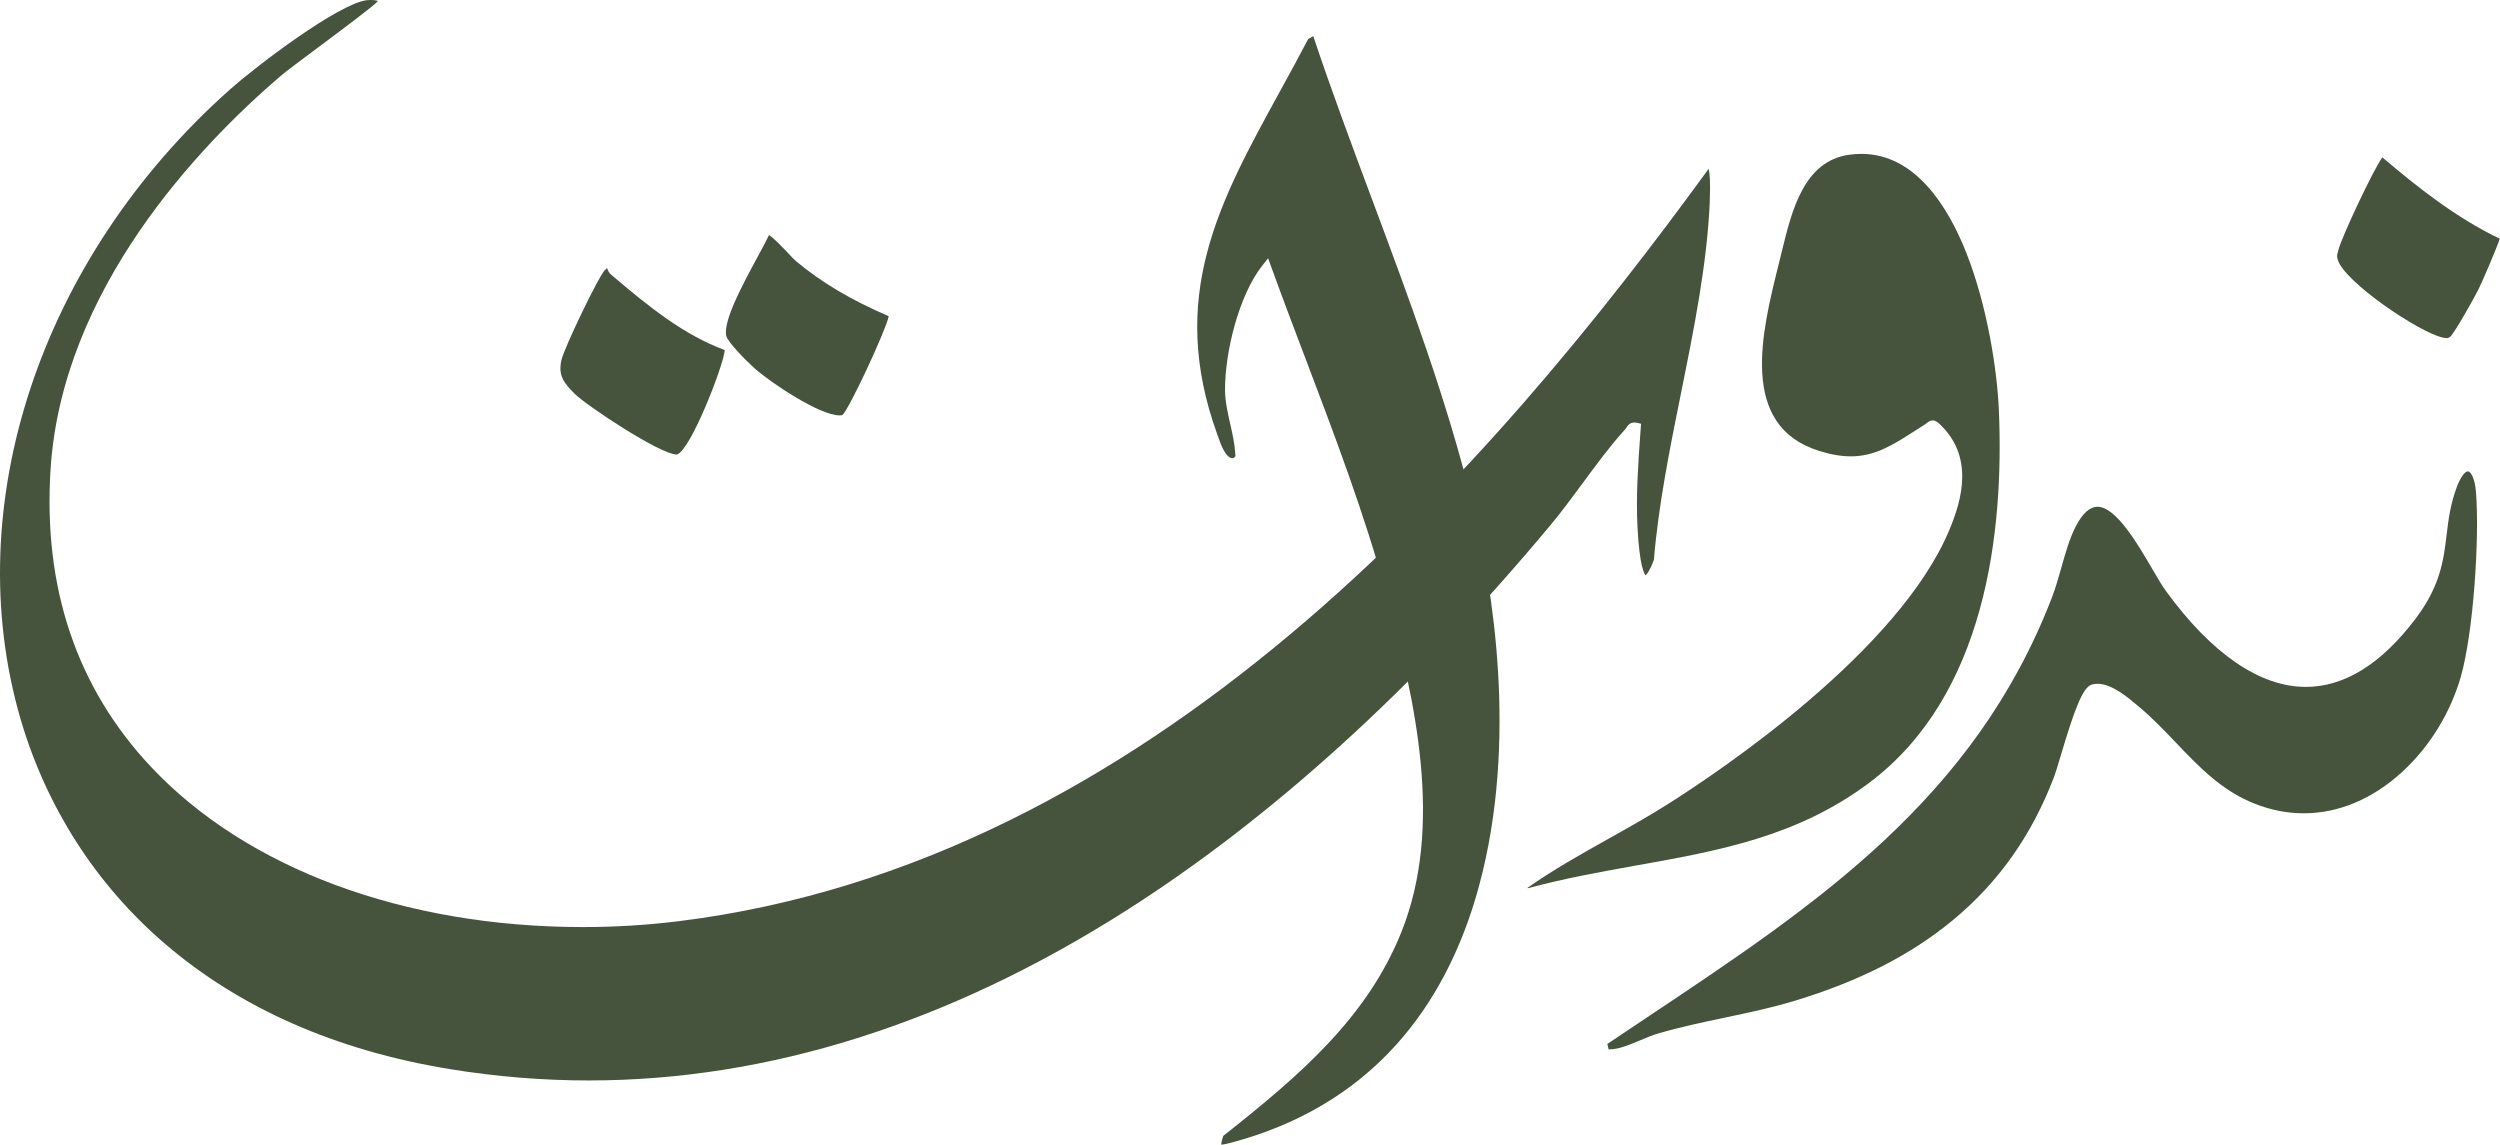
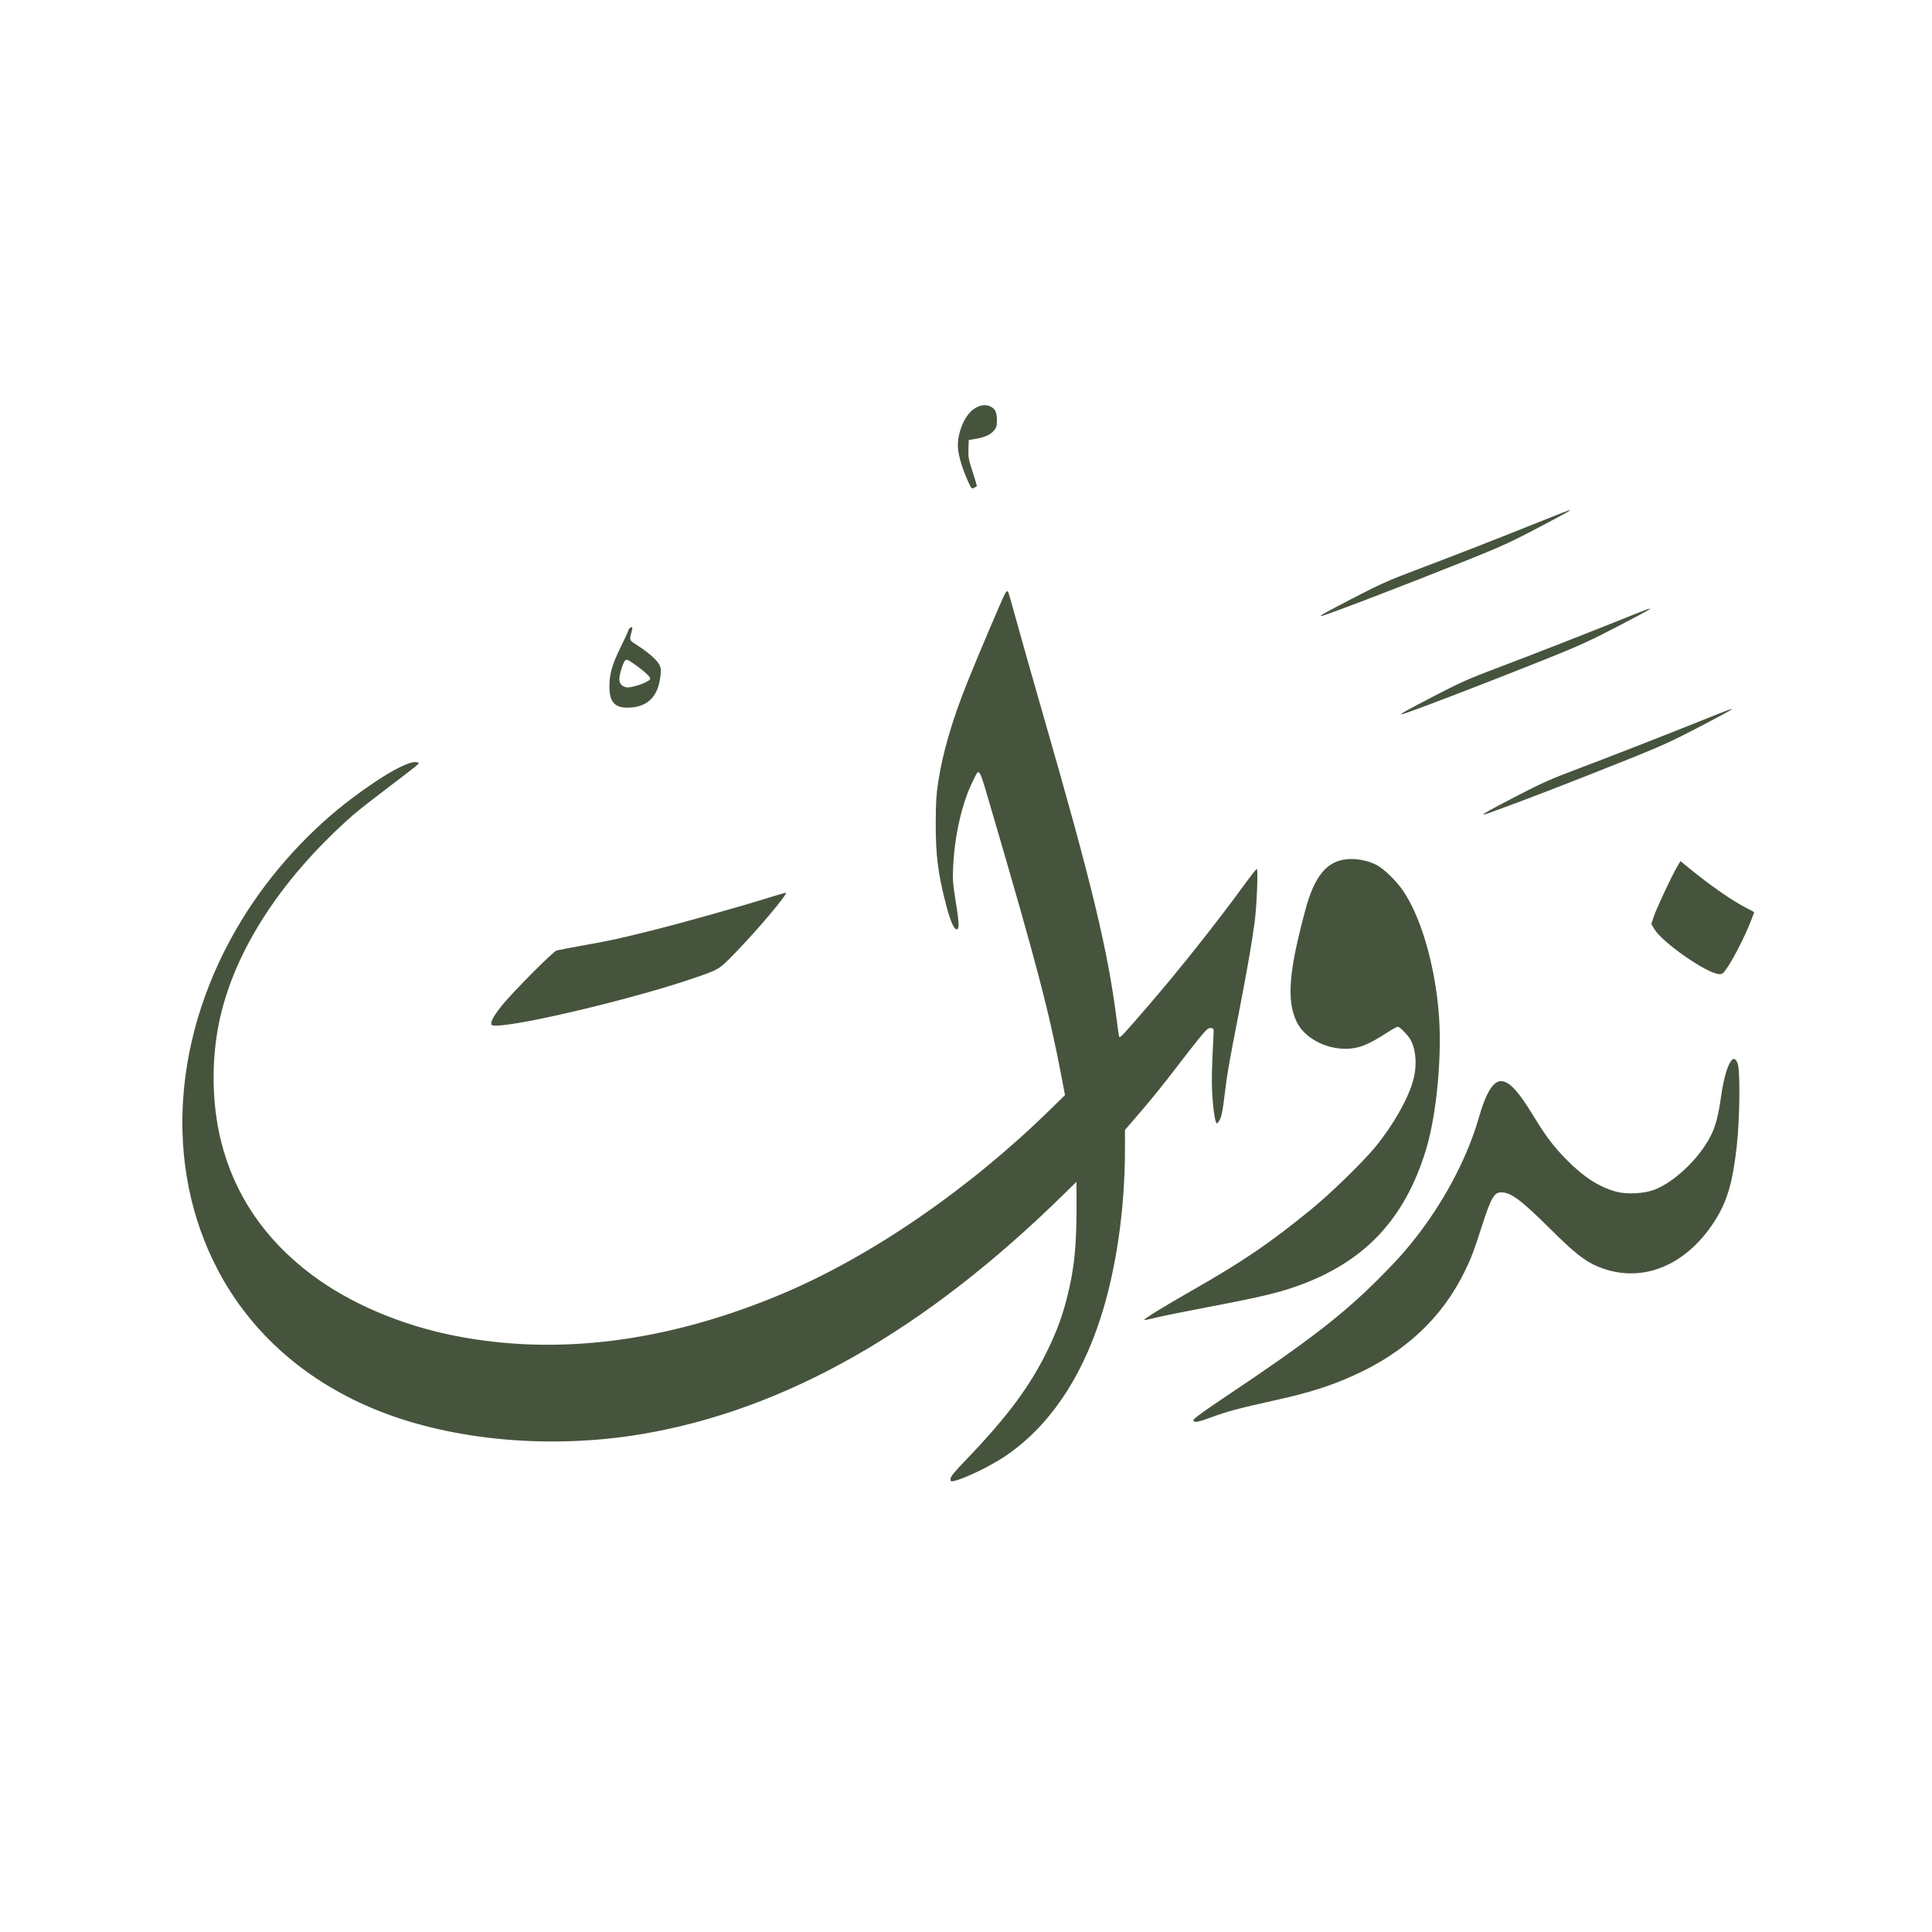
- <svg xmlns="http://www.w3.org/2000/svg" viewBox="0 0 5867 2687" fill="#46543d" fill-rule="nonzero">
-   <path d="M4012.478,472.75l0,1.125c-6.208,145.083 -37.25,298.958 -67.25,447.708c-26.208,129.792 -53.292,263.958 -63.875,392.292c-10.625,28.042 -17.333,34.792 -19.5,36.333c-2.875,-3.042 -14.208,-20.75 -19,-113.125c-3.792,-73.042 1.542,-147.583 6.708,-219.708l1.625,-22.917l-7.5,-1.833c-2.917,-0.667 -5.542,-1.042 -7.958,-1.042c-11.083,0 -15.75,7.167 -18.833,11.917c-1.042,1.583 -2.042,3.125 -3.25,4.375c-34.333,37.667 -67.458,82.625 -99.458,126.083c-24.25,32.917 -49.375,66.958 -74.542,97.167c-320,384.292 -656.292,689.625 -999.583,907.583c-414.792,263.375 -838.167,396.917 -1258.333,396.917c-108,0 -217.417,-8.917 -325.25,-26.5c-267.375,-43.583 -492.625,-142.625 -669.5,-294.417c-161.542,-138.583 -278.708,-321.167 -338.917,-527.958c-145.833,-501 46.625,-1080.208 490.208,-1475.542c66,-58.792 254.917,-201.333 321.542,-210.625c1.542,-0.208 5.5,-0.583 10.333,-0.583c9.667,0 14.833,1.458 16.917,2.417c-9.583,11.25 -87.167,69.083 -138.917,107.667c-41.833,31.208 -77.958,58.125 -90.5,68.958c-189.708,162.75 -512,499.042 -539,922.5c-17.667,277.667 61.417,512.333 235.208,697.542c224.542,239.292 594.333,376.542 1014.5,376.542c74.833,0 150.083,-4.583 223.583,-13.667c1112.917,-137.583 1912.042,-1070.75 2418.042,-1765.958c2.167,9.458 4.417,30.5 2.458,76.667l0.042,0.083Z" />
-   <path d="M5775.27,1587.458c-24.458,85.458 -73.417,165.042 -137.917,224.125c-69.375,63.542 -149.25,97.083 -231.042,97.083c-38.458,0 -77.083,-7.542 -114.875,-22.5c-77.375,-30.583 -129.875,-85.583 -185.458,-143.833c-26.917,-28.125 -54.667,-57.25 -85.25,-82.917l-3.667,-3.042c-24.375,-20.542 -61.292,-51.667 -94.625,-51.667c-4.75,0 -9.375,0.625 -13.667,1.958c-21.375,6.375 -41.292,61.292 -72.792,167.208c-6.25,21.125 -11.708,39.375 -15.167,48.5c-52.375,137.542 -130.042,247.667 -237.375,336.667c-98.292,81.458 -219.458,143.417 -370.542,189.292c-54.375,16.542 -110.833,28.458 -165.458,39.917c-50.958,10.75 -103.667,21.833 -154.583,36.667c-15.125,4.375 -30.292,10.792 -45,17c-25.292,10.625 -49.167,20.75 -71.333,20.75l-1.375,0l-3.042,-12.75c33.375,-22.458 66.667,-44.708 99.792,-66.75c391.333,-261.042 760.958,-507.625 943.5,-980.75c8.542,-22.167 15.5,-46.667 22.167,-70.417c9.5,-33.708 19.333,-68.583 33.875,-96.708c15.833,-30.5 32.917,-46 50.875,-46c43.458,0 94.125,86.75 127.625,144.167c12.667,21.75 23.625,40.5 33,53.417c107.125,147.292 220.625,225.125 328.25,225.125c90.917,0 177.792,-54.083 258.208,-160.75c58,-77 65.25,-137.292 72.25,-195.625c4.333,-35.833 8.75,-72.917 24.833,-114.875c10.458,-27.333 20.708,-34.625 25.083,-34.625c6.333,0 16.458,14.958 19.083,48.375c8.625,108.917 -6.042,330.125 -35.458,433l0.083,-0.042Z" />
-   <path d="M4386.728,1837.042c-169,126.5 -352.625,159.375 -547.042,194.125c-83.083,14.875 -168.875,30.25 -254.458,53.458l-0.542,-1.042c60.208,-42.375 126.083,-79.333 189.917,-115.083c46.542,-26.042 94.667,-52.958 140.417,-81.958c124.708,-78.958 540.917,-358.75 659.75,-642.875c29.75,-71.167 59.417,-174.625 -26.167,-251.5l-0.417,-0.375c-4.292,-3.417 -8.458,-5.125 -12.708,-5.125c-6.167,0 -10.458,3.5 -13.583,6.083c-0.917,0.792 -1.917,1.583 -3.042,2.333c-7.25,4.625 -14.292,9.125 -21.083,13.5c-54.083,34.833 -96.75,62.375 -154.083,62.375c-22.917,0 -47.583,-4.25 -75.292,-13c-188.625,-59.417 -133.917,-278.583 -94,-438.583c2.208,-8.833 4.333,-17.417 6.333,-25.708l1.625,-6.667c22.792,-93.208 51.167,-209.208 157.458,-223.875c9.667,-1.333 19.375,-2 28.708,-2c126.958,0 203.5,125.292 245.333,230.458c50.542,127.042 73.125,279 77.083,370.5c12.375,285.958 -30.375,669.958 -304.292,874.958l0.083,0Z" />
-   <path d="M3471.103,2078.833c-40.375,149.375 -106.042,275.042 -195.042,373.625c-99.333,110.042 -228.667,186.917 -384.5,228.583c-10,2.667 -20,5.167 -25.708,5.167c0.125,-2.708 1,-8.542 4.917,-20.542c181.458,-143.208 338.083,-278.5 418.083,-478.5c99.375,-248.167 33.458,-540.833 -36.125,-795.583c-50.833,-186.208 -120.542,-369.708 -187.875,-547.167c-27.167,-71.5 -55.25,-145.458 -81.625,-218.375l-7.208,-19.958l-13.208,16.625c-55.667,70.125 -88.417,204.417 -87.917,293.708c0.167,25.25 6.5,53.417 12.667,80.667c4.958,22.167 9.667,43.042 10.667,60.542c0.167,2.917 0.458,5.458 0.75,7.708c0.25,2 0.542,4.75 0.375,5.458c0,0.042 -0.667,1.292 -4.875,4.25c-0.75,0.125 -1.5,0.167 -2.208,0.167c-16,0 -27.917,-33.958 -33.583,-50.208c-0.708,-2 -1.375,-3.917 -2,-5.583c-117.167,-323.333 4.542,-545.167 145.458,-802.042c22.25,-40.5 45.25,-82.458 67.833,-125.667l11.958,-7c43.167,129.167 91.625,258.958 138.542,384.625c87.125,233.375 177.208,474.667 236.625,720.25c44.875,185.583 106.417,547.75 13.958,889.292l0.042,-0.042Z" />
-   <path d="M1700.895,821.5c-2.458,34.708 -78.875,232.625 -111.667,245c-0.292,0.042 -0.792,0.083 -1.458,0.083c-38.25,0 -210.5,-114.125 -239.125,-142.417c-27.875,-27.583 -38.417,-44.583 -31.292,-78.417c5.833,-27.917 88.833,-200.125 102.083,-211.833c1.042,-0.958 2.042,-1.875 2.958,-2.75c1.042,-0.958 1.75,-1.625 2.292,-2.083c2.167,6.792 5.333,11.917 9.667,15.625c88.75,75.583 170.167,141.167 266.5,176.833l0.042,-0.042Z" />
-   <path d="M5866.437,560.25c-7.417,22.958 -41.5,101.792 -49.292,117.375c-12.5,25.208 -56.917,103.583 -66.542,112.125c-3.5,3.125 -6.125,3.75 -8.958,3.75c-2.833,0 -6,-0.625 -9.125,-1.333c-55.708,-12.292 -231.333,-130.75 -246.417,-183c-2.292,-7.917 -1.458,-10.875 0.542,-18.083c0.458,-1.75 0.958,-3.542 1.458,-5.667c7,-28.083 81.042,-186.458 102.75,-216.083c82.167,69.417 171.083,140.667 275.542,190.917l0.042,0Z" />
-   <path d="M2085.77,742.125c-7.875,35.375 -91.708,215.333 -108.625,231.917c-1.958,0.5 -4.292,0.792 -6.958,0.792c-46.708,0 -161.208,-76.542 -199.083,-110.208c-21.417,-19.042 -63.167,-61.917 -66.625,-76.083c-8.417,-34.583 40.167,-124.25 72.333,-183.625c11.333,-20.875 21.292,-39.292 27.875,-53.208c10.583,6 34.292,31.208 45.083,42.667c7.917,8.417 14.167,15.083 18.083,18.333c59.625,49.875 129,91.125 217.917,129.458l-0,-0.042Z" />
+ <svg xmlns="http://www.w3.org/2000/svg" viewBox="0 0 1750 1750" fill="#46543d" fill-rule="evenodd">
+   <path d="M 882.410 370.250 C 872.755 376.765, 865.876 395.205, 868.042 408.766 C 869.289 416.566, 872.549 426.635, 876.949 436.274 C 879.866 442.663, 880.168 442.982, 882.271 441.889 C 883.497 441.251, 884.649 440.604, 884.831 440.450 C 885.013 440.297, 883.308 434.473, 881.042 427.508 C 877.366 416.209, 876.953 413.966, 877.211 406.693 L 877.500 398.541 882.500 397.735 C 891.361 396.308, 896.758 394.040, 899.953 390.400 C 902.615 387.369, 903 386.182, 903 381.012 C 903 373.918, 901.776 370.890, 898.010 368.665 C 893.443 365.967, 887.926 366.527, 882.410 370.250 M 1395 472.457 C 1358.574 487.113, 1313.885 504.542, 1281.806 516.603 C 1258.806 525.251, 1249.688 529.311, 1227.999 540.557 C 1199.948 555.103, 1194.780 557.990, 1196.781 557.996 C 1199.508 558.004, 1272.498 530.058, 1330 506.990 C 1361.828 494.221, 1369.642 490.578, 1402.250 473.301 C 1430.081 458.556, 1429.668 458.508, 1395 472.457 M 910.634 537.155 C 908.837 539.897, 886.031 593.509, 876.030 618.500 C 862.454 652.423, 853.984 681.432, 849.865 708.107 C 848.057 719.813, 847.633 726.888, 847.591 746 C 847.528 774.788, 849.699 791.775, 857.037 819.928 C 860.823 834.449, 864.299 842.290, 866.730 841.791 C 869.081 841.309, 868.796 835.567, 865.375 814.500 C 863.135 800.699, 862.859 796.644, 863.374 785 C 864.617 756.836, 871.564 726.693, 881.219 707.567 C 887.648 694.830, 885.795 691.661, 899.710 739.182 C 939.264 874.258, 950.096 915.598, 961.295 974.207 L 964.678 991.914 951.589 1004.746 C 877.292 1077.585, 787.792 1138.941, 706.336 1172.874 C 603.526 1215.704, 504.398 1228.192, 412 1209.954 C 363.022 1200.286, 316.540 1180.428, 282.040 1154.430 C 239.397 1122.297, 211.951 1081.617, 200.009 1032.841 C 192.453 1001.981, 191.409 965.981, 197.115 933.060 C 208.545 867.111, 251.552 798.632, 319.048 738.906 C 323.147 735.279, 336.625 724.650, 349 715.287 C 361.375 705.923, 373.437 696.643, 375.805 694.664 C 380.067 691.102, 380.085 691.060, 377.608 690.438 C 370.683 688.700, 348.206 701.107, 319.766 722.367 C 280.772 751.518, 245.458 790.263, 219.583 832.287 C 156.082 935.417, 147.602 1055.477, 197.141 1150 C 227.435 1207.800, 277.859 1252.032, 343 1277.946 C 411.085 1305.031, 499.441 1312.818, 581.500 1298.967 C 711.372 1277.045, 837.615 1205.315, 963.250 1082.059 L 975 1070.531 975.098 1083.016 C 975.449 1127.487, 973.374 1148.946, 965.960 1177.500 C 962.147 1192.183, 957.471 1204.923, 950.432 1219.808 C 934.151 1254.233, 913.431 1282.368, 874.654 1322.702 C 864.184 1333.592, 861 1337.518, 861 1339.532 C 861 1341.912, 861.273 1342.099, 863.908 1341.520 C 873.774 1339.353, 896.977 1328.126, 910.635 1318.909 C 949.280 1292.832, 978.674 1250.230, 996.821 1194 C 1011.033 1149.958, 1018.938 1095.567, 1018.985 1041.492 L 1019 1023.484 1034.084 1005.992 C 1042.380 996.371, 1055.817 979.725, 1063.944 969 C 1072.070 958.275, 1082.192 945.311, 1086.437 940.191 C 1093.068 932.192, 1094.531 930.926, 1096.827 931.191 C 1099.404 931.489, 1099.490 931.698, 1099.213 937 C 1097.619 967.522, 1097.357 979.472, 1098.028 991.033 C 1098.835 1004.930, 1100.633 1016.655, 1102.097 1017.560 C 1102.551 1017.841, 1103.860 1016.234, 1105.006 1013.988 C 1106.480 1011.099, 1107.650 1005.173, 1109.012 993.703 C 1111.400 973.585, 1113.160 963.306, 1121.545 920.500 C 1129.061 882.128, 1134.083 853.396, 1136.489 835 C 1138.398 820.398, 1139.731 786.969, 1138.400 787.064 C 1137.905 787.099, 1133.225 793.004, 1128 800.187 C 1102.776 834.860, 1069.607 876.723, 1041.389 909.500 C 1016.807 938.054, 1014.258 940.770, 1013.702 939 C 1013.443 938.175, 1012.462 931.425, 1011.523 924 C 1003.519 860.718, 989.164 801.147, 945.016 648 C 934.632 611.975, 923.342 572.150, 919.928 559.500 C 916.514 546.850, 913.375 536.114, 912.953 535.643 C 912.531 535.172, 911.488 535.852, 910.634 537.155 M 1475 558.597 C 1436.473 574.071, 1386.409 593.637, 1357 604.715 C 1330.680 614.630, 1322.800 618.127, 1299.500 630.232 C 1272.410 644.307, 1267.617 647, 1269.651 647 C 1272.327 647, 1343.433 619.784, 1402 596.343 C 1429.054 585.515, 1440.888 580.126, 1463.500 568.340 C 1502.446 548.040, 1503.493 547.153, 1475 558.597 M 570.200 569.200 C 569.540 569.860, 569 570.847, 569 571.393 C 569 571.939, 565.882 578.712, 562.072 586.443 C 554.443 601.921, 552 610.578, 552 622.132 C 552 635.506, 556.709 641.004, 568.154 640.994 C 585.682 640.979, 595.578 631.965, 598.052 613.760 C 598.956 607.110, 598.867 605.521, 597.420 602.472 C 595.360 598.132, 588.023 591.534, 577.867 584.888 C 569.457 579.384, 569.890 580.524, 572.486 570.750 C 573.254 567.862, 572.231 567.169, 570.200 569.200 M 566.100 598.380 C 564.210 600.657, 561 611.120, 561 615.002 C 561 618.900, 562.810 621.248, 566.733 622.444 C 571.231 623.814, 589 617.615, 589 614.676 C 589 613.069, 584.162 608.484, 577 603.303 C 568.903 597.445, 567.428 596.779, 566.100 598.380 M 1546.500 650.586 C 1512.375 664.329, 1451.327 688.154, 1425.055 697.983 C 1405.114 705.443, 1395.584 709.736, 1373.344 721.280 C 1341.660 737.726, 1337.312 740.511, 1351 735.596 C 1378.307 725.790, 1426.616 707.129, 1476.500 687.119 C 1504.037 676.073, 1515.727 670.747, 1538 659.096 C 1577.082 638.653, 1577.721 638.013, 1546.500 650.586 M 1213.951 779.362 C 1199.505 783.258, 1189.739 797.002, 1182.589 823.500 C 1167.245 880.364, 1165.219 906.375, 1174.620 925.783 C 1181.406 939.791, 1199.993 950, 1218.713 950 C 1230.222 950, 1238.813 946.708, 1255.591 935.872 C 1260.591 932.642, 1265.335 930, 1266.133 930 C 1267.713 930, 1274.725 936.989, 1277.170 941 C 1282.624 949.951, 1283.775 964.930, 1280.057 978.584 C 1275.514 995.265, 1261.742 1019.486, 1245.732 1038.952 C 1234.409 1052.719, 1204.789 1081.542, 1187.500 1095.616 C 1149.484 1126.565, 1126.068 1142.483, 1079.454 1169.067 C 1054.086 1183.533, 1035.605 1194.938, 1036.339 1195.672 C 1036.572 1195.905, 1041.203 1194.973, 1046.631 1193.602 C 1052.059 1192.231, 1074.500 1187.691, 1096.500 1183.512 C 1141.774 1174.912, 1159.039 1170.771, 1177 1164.202 C 1236.343 1142.497, 1272.188 1104.330, 1291.349 1042.448 C 1301.550 1009.502, 1306.622 953.683, 1302.974 914.500 C 1298.945 871.221, 1286.782 830.357, 1270.935 806.860 C 1265.253 798.437, 1253.738 787.124, 1247.425 783.766 C 1237.276 778.366, 1224.080 776.630, 1213.951 779.362 M 1518.796 785.716 C 1513.577 794.758, 1500.475 822.783, 1497.998 830.207 L 1495.759 836.914 1498.422 841.457 C 1505.541 853.605, 1546.031 881.808, 1557.114 882.339 C 1560.232 882.488, 1560.835 881.977, 1565.178 875.500 C 1570.753 867.187, 1580.460 848.047, 1585.437 835.556 C 1587.396 830.636, 1589 826.479, 1589 826.318 C 1589 826.157, 1585.963 824.495, 1582.250 822.624 C 1569.461 816.180, 1549.128 802.067, 1529.818 786.232 L 1522.135 779.933 1518.796 785.716 M 697.500 812.749 C 672.602 820.590, 619.178 835.631, 592.500 842.310 C 560.737 850.263, 553.073 851.934, 527.197 856.549 C 516.030 858.541, 505.680 860.522, 504.197 860.951 C 501.572 861.711, 475.127 887.801, 460.054 904.500 C 451.219 914.288, 445 923.424, 445 926.614 C 445 928.756, 445.434 928.999, 449.250 928.989 C 472.340 928.932, 575.472 904.218, 628 886.156 C 651.827 877.962, 650.978 878.477, 665.865 863.208 C 685.602 842.966, 713.503 809.934, 711.925 808.679 C 711.691 808.492, 705.200 810.324, 697.500 812.749 M 1567.179 962.250 C 1563.965 967.516, 1561.044 978.543, 1558.901 993.500 C 1556.417 1010.837, 1553.969 1020.129, 1549.600 1028.791 C 1539.280 1049.256, 1516.447 1070.999, 1498.144 1077.790 C 1488.900 1081.220, 1473.567 1081.982, 1464.195 1079.478 C 1448.328 1075.238, 1433.934 1065.875, 1417.876 1049.347 C 1406.982 1038.135, 1399.772 1028.554, 1389.500 1011.639 C 1375.918 989.275, 1368.169 980.551, 1360.828 979.360 C 1353.157 978.115, 1346.228 988.873, 1339.480 1012.500 C 1329.879 1046.120, 1310.685 1083.531, 1286.635 1115.500 C 1275.158 1130.756, 1265.563 1141.587, 1248.075 1159.027 C 1215.393 1191.619, 1184.155 1215.605, 1108.763 1266 C 1090.442 1278.246, 1081.072 1285.092, 1081.043 1286.250 C 1080.974 1289.033, 1084.777 1288.420, 1097.924 1283.528 C 1111.235 1278.576, 1123.467 1275.314, 1154 1268.577 C 1185.791 1261.561, 1204.376 1255.706, 1226.450 1245.751 C 1272.779 1224.857, 1306.090 1193.690, 1326.461 1152.176 C 1332.620 1139.626, 1334.982 1133.419, 1342.411 1110.269 C 1350.510 1085.029, 1353.432 1079.982, 1359.924 1080.022 C 1368.648 1080.076, 1378.166 1087.223, 1404.867 1113.772 C 1426.053 1134.836, 1435.605 1142.348, 1447.500 1147.302 C 1486.994 1163.750, 1528.894 1146.436, 1555.095 1102.842 C 1564.885 1086.553, 1569.608 1069.680, 1573.104 1038.500 C 1575.993 1012.739, 1576.400 968.487, 1573.801 962.750 C 1571.714 958.143, 1569.775 957.997, 1567.179 962.250" />
</svg>
